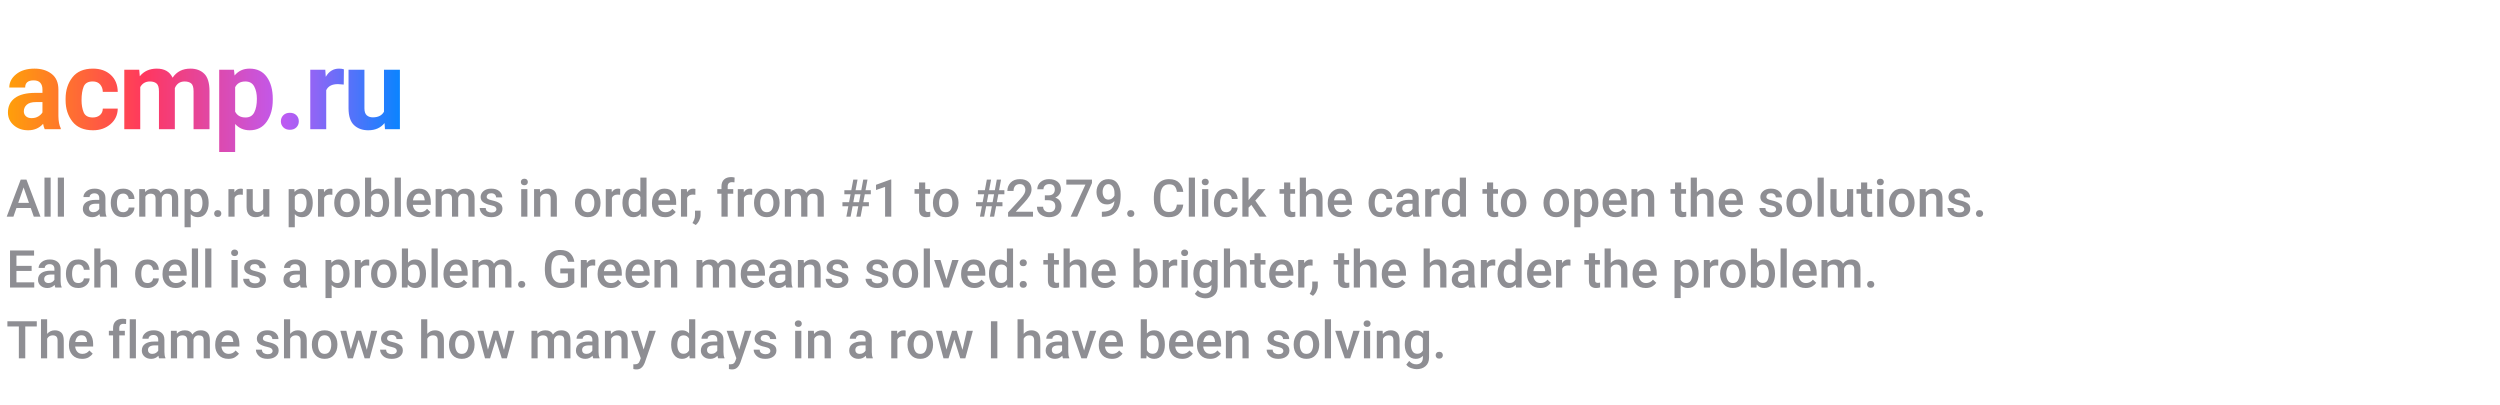
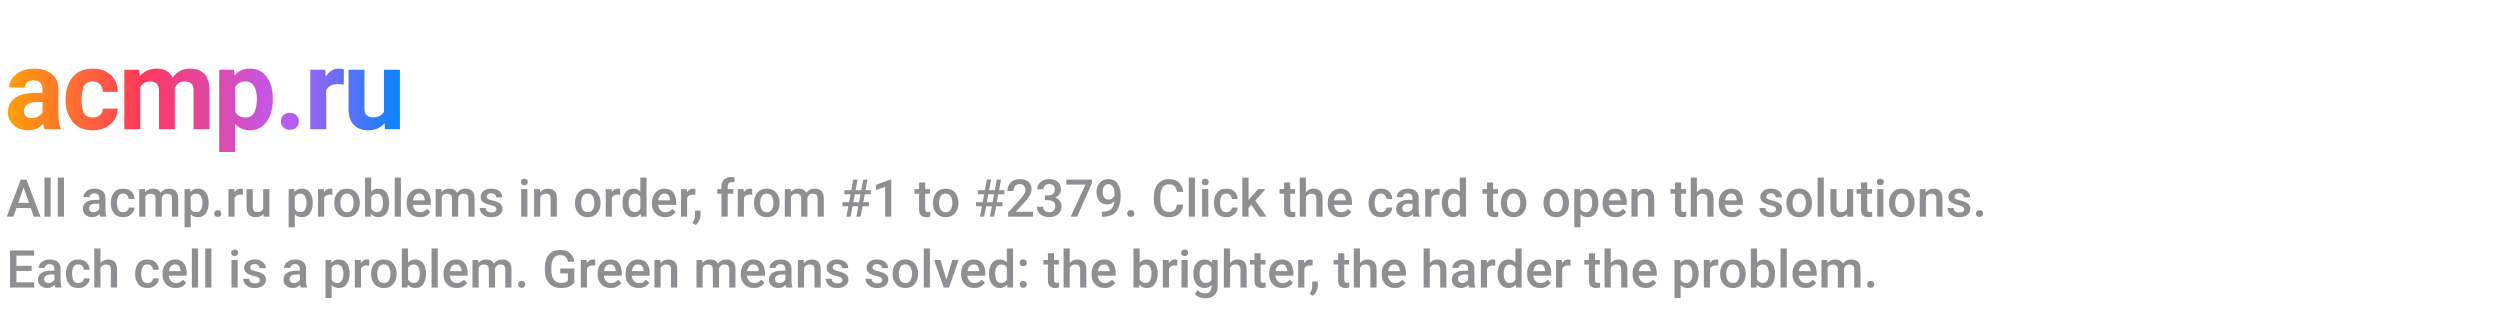
- <svg xmlns="http://www.w3.org/2000/svg" width="1200" height="194" viewBox="0 0 1200 194" role="img" aria-label="acmp.ru">
+ <svg xmlns="http://www.w3.org/2000/svg" width="1200" height="160" viewBox="0 0 1200 160" role="img" aria-label="acmp.ru">
  <defs>
    <linearGradient id="ai" x1="0" y1="0" x2="1" y2="0">
      <stop offset="0" stop-color="#ff9f0a" />
      <stop offset="0.35" stop-color="#ff375f" />
      <stop offset="0.7" stop-color="#bf5af2" />
      <stop offset="1" stop-color="#0a84ff" />
    </linearGradient>
  </defs>
  <g font-family="-apple-system, BlinkMacSystemFont, 'SF Pro Display', 'Segoe UI', Roboto, Helvetica, Arial, sans-serif">
    <text x="2" y="62" font-size="54" font-weight="700" letter-spacing="-1.2" fill="url(#ai)">acmp.ru</text>
    <text x="3" y="104" font-size="25" font-weight="500" fill="#8e8e93">All acmp.ru problems in order, from #1 to #2379. Click the card to open the solutions.</text>
    <text x="3" y="138" font-size="25" font-weight="500" fill="#8e8e93">Each cell is a problem. Green means solved: the brighter, the harder the problem.</text>
-     <text x="3" y="172" font-size="25" font-weight="500" fill="#8e8e93">The flame shows how many days in a row I have been solving.</text>
  </g>
</svg>
